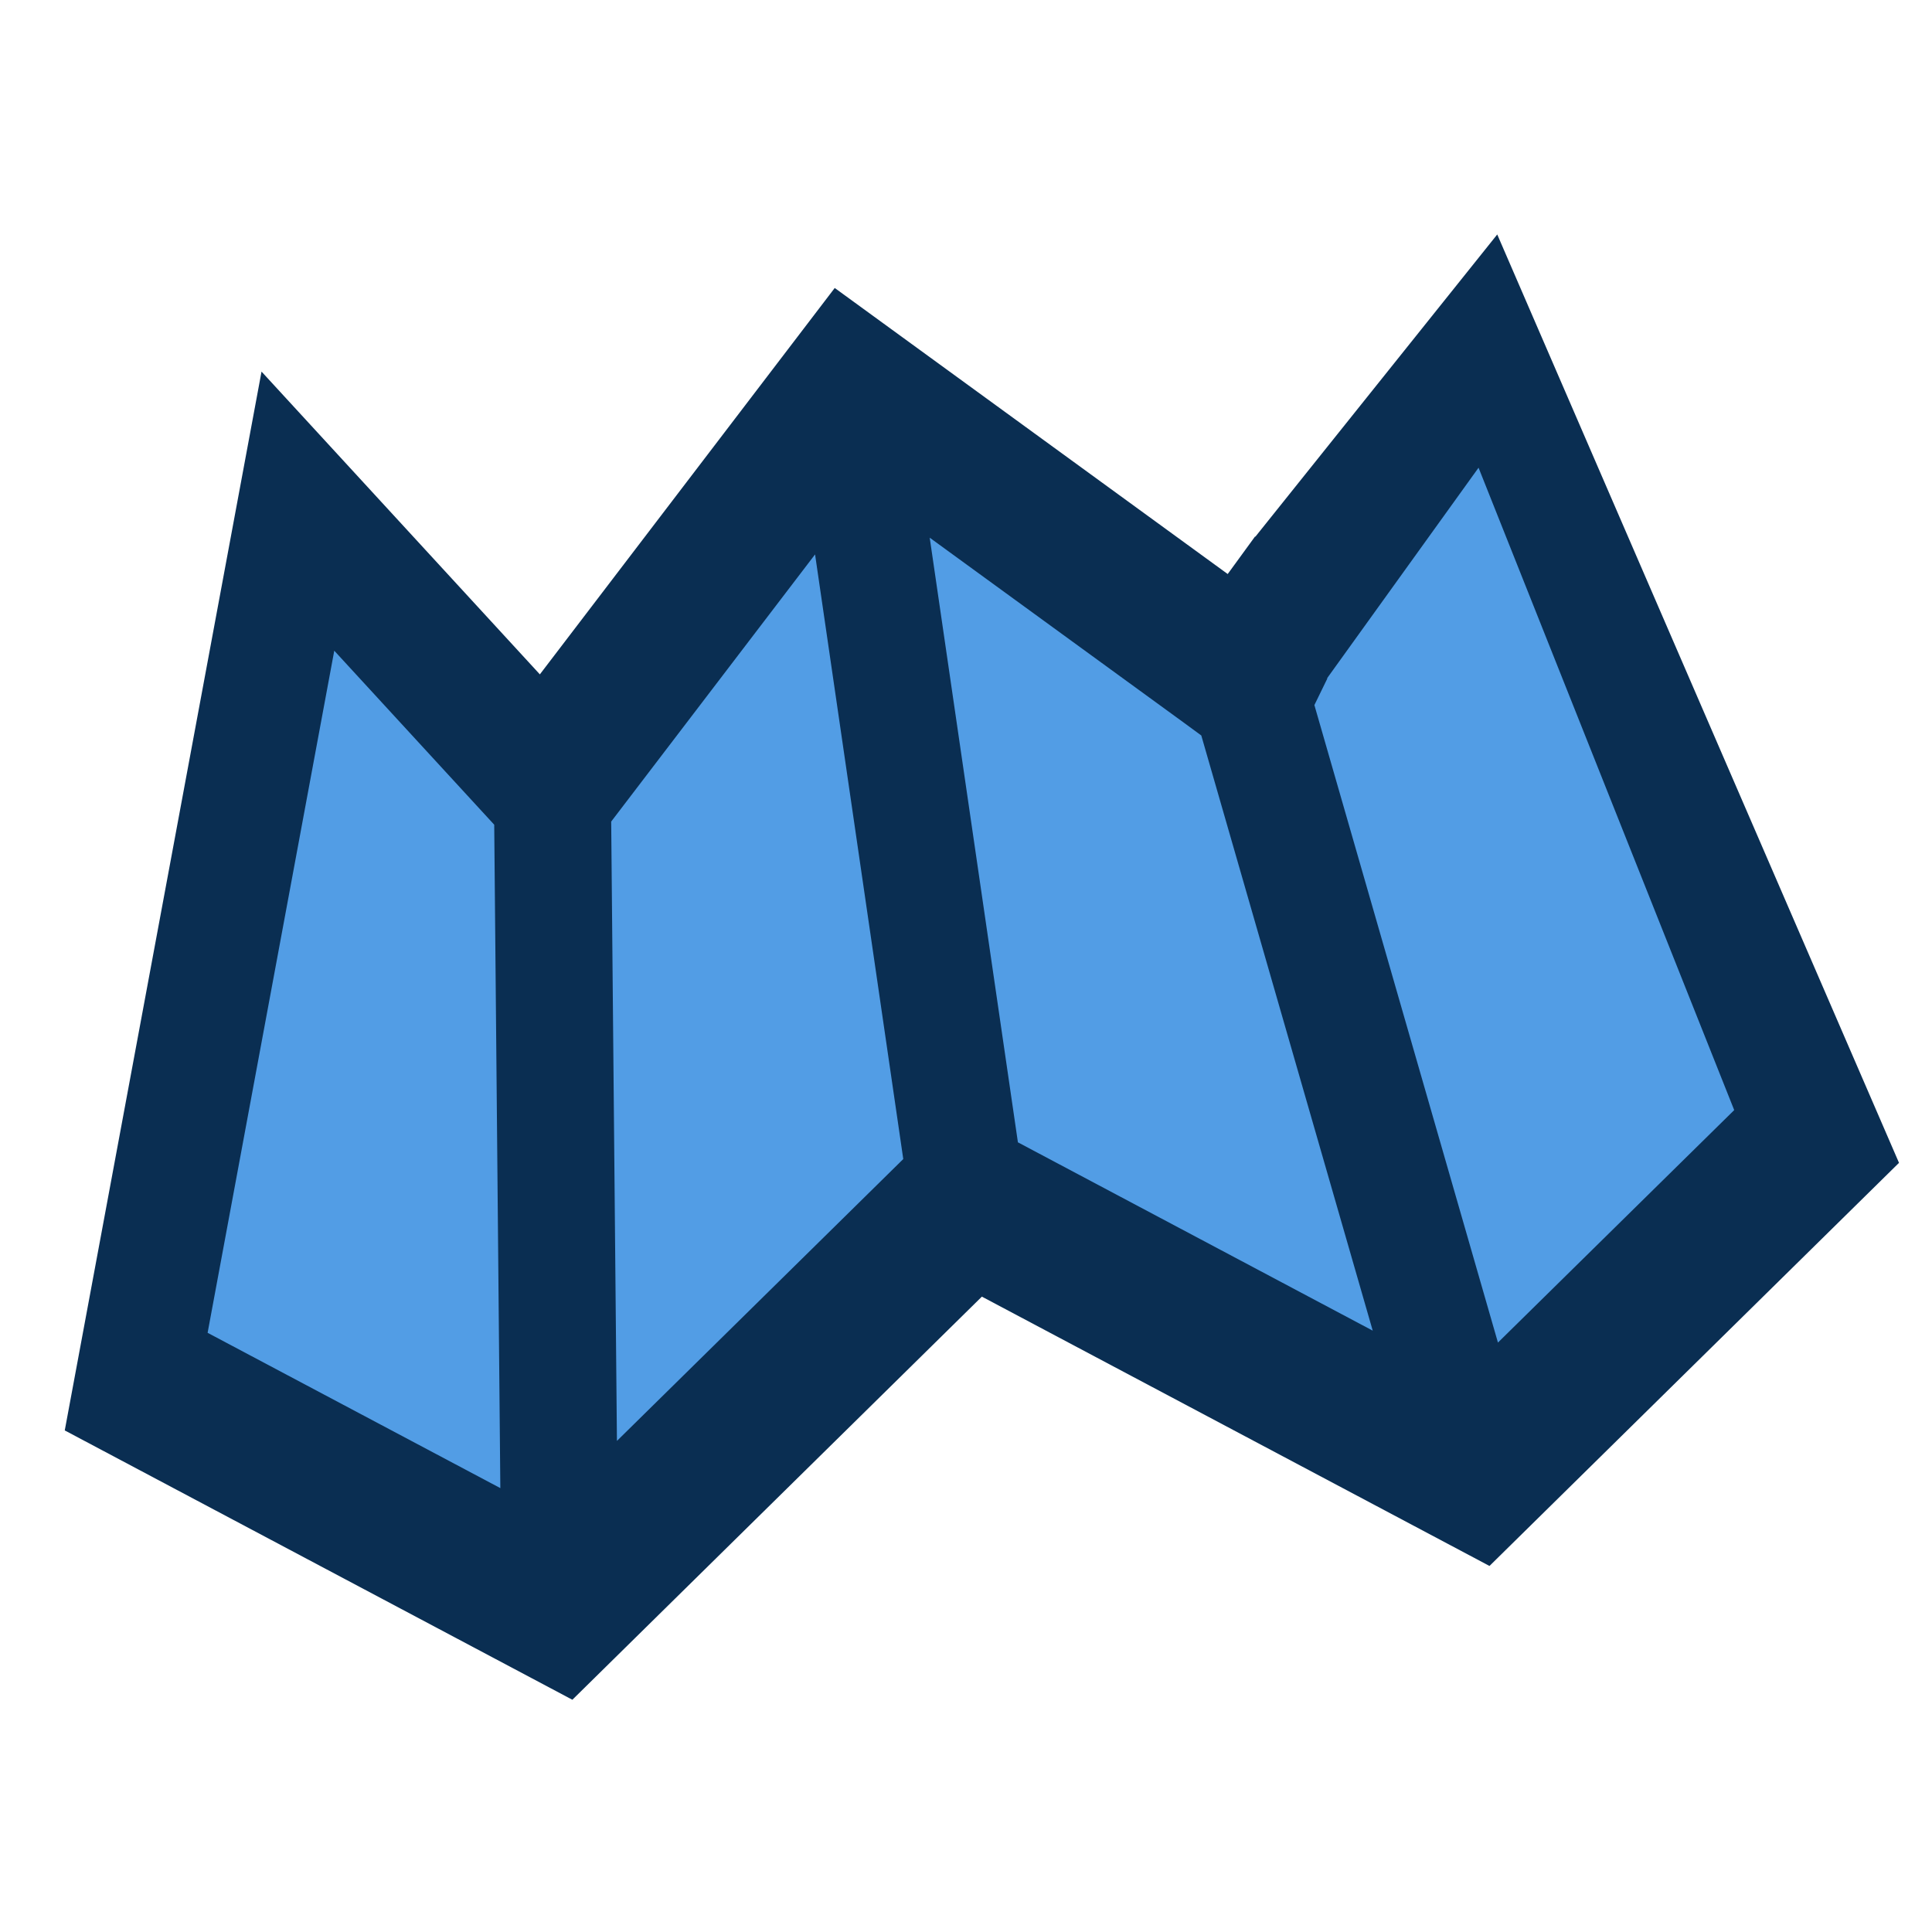
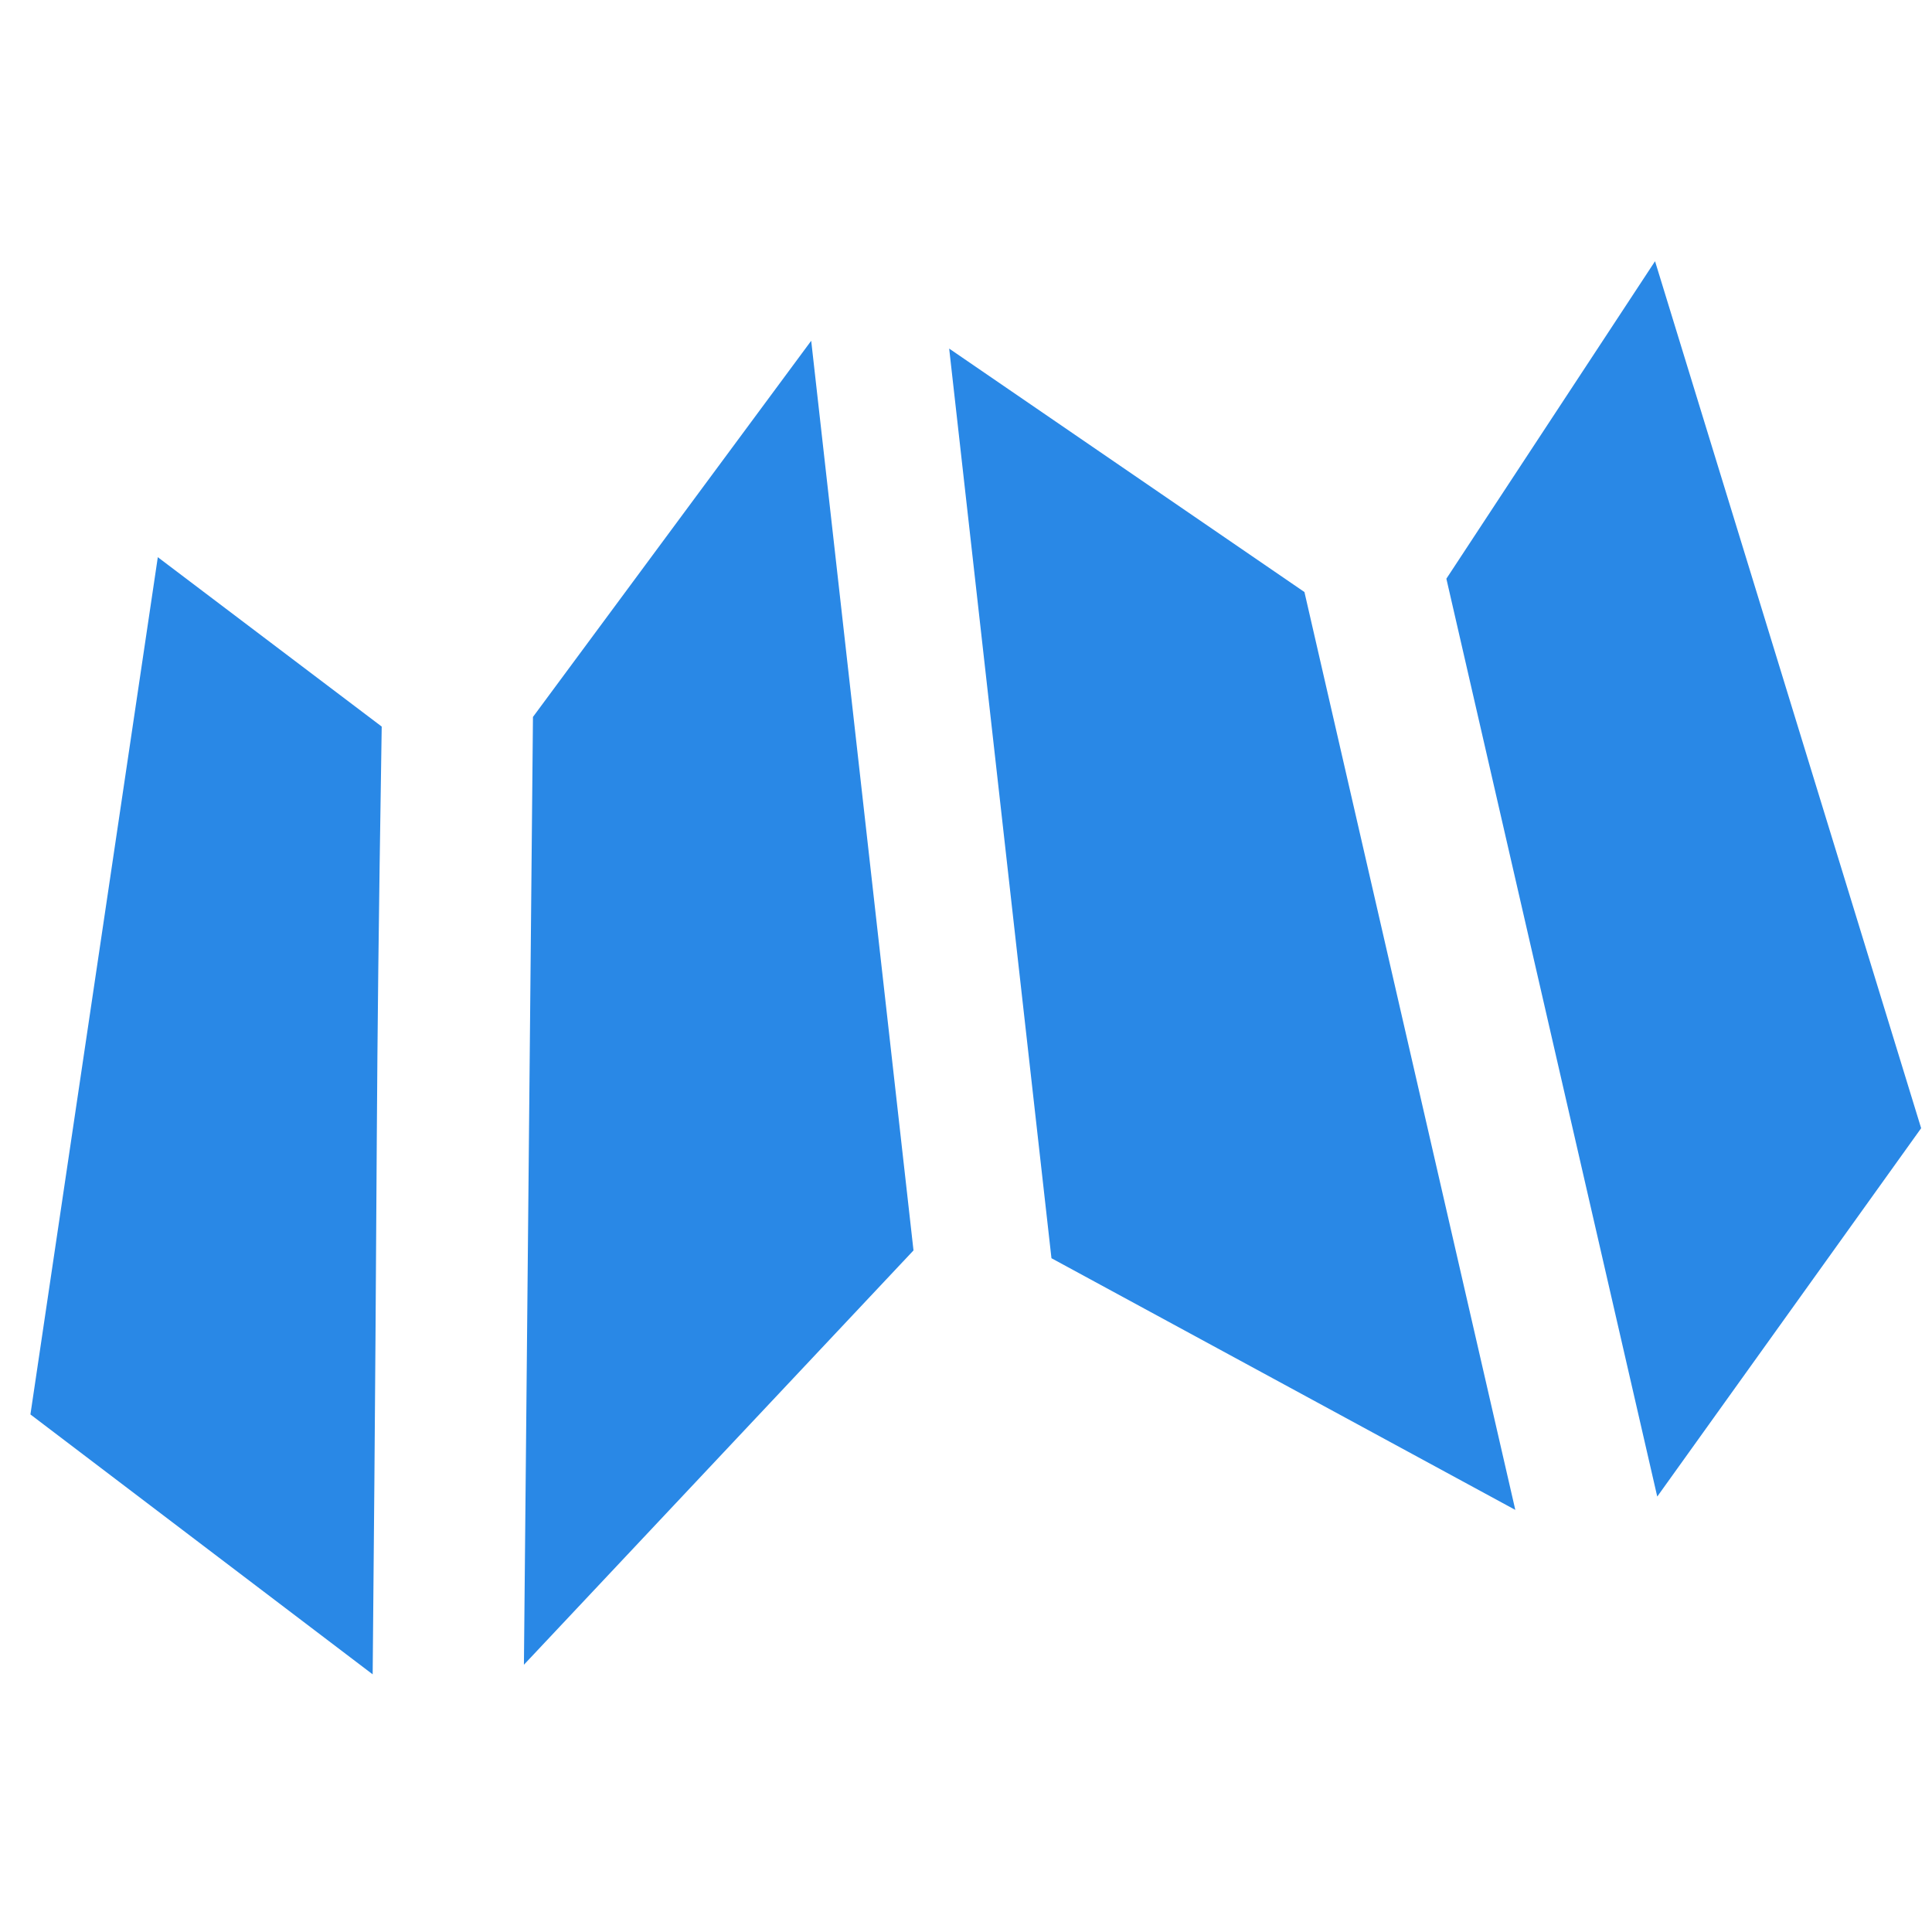
<svg xmlns="http://www.w3.org/2000/svg" version="1.1" id="Capa_1" x="0px" y="0px" width="512px" height="512px" viewBox="0 0 512 512" style="enable-background:new 0 0 512 512;" xml:space="preserve">
  <defs id="defs16" />
  <link type="text/css" rel="stylesheet" id="dark-mode-custom-link" />
  <link type="text/css" rel="stylesheet" id="dark-mode-general-link" />
  <style lang="en" type="text/css" id="dark-mode-custom-style" />
  <style lang="en" type="text/css" id="dark-mode-native-style" />
  <style lang="en" type="text/css" id="dark-mode-native-sheet" />
  <g id="g1">
-     <path style="fill:#529de5;fill-opacity:1;stroke:none;stroke-width:1.162px;stroke-linecap:butt;stroke-linejoin:miter;stroke-opacity:1" d="M 79.402,162.533 41.719,358.605 142.958,418.05 258.193,323.29 395.401,380.854 473.464,296.602 394.75,98.307 333.025,170.922 227.935,115.236 145.63,201.274 Z" id="path16" />
-     <path d="m 391.831,123.946 67.752,170.241 -62.612,61.608 -48.644,-168.944 3.102,-6.362 0.327,-0.67 -19.139,-37.663 -7.263,9.967 L 221.213,76.318 143.069,178.715 69.309,98.478 17.162,379.078 151.684,450.451 260.208,343.621 394.73,414.994 503.255,308.165 396.784,62.133 332.515,142.445 351.483,180.035 Z M 132.594,394.363 55.02,353.206 88.584,172.445 l 37.6,40.902 4.79,5.21 z m 106.782,-87.203 -75.882,74.697 -1.522,-164.133 3.358,-4.4 50.671,-66.398 z m 30.381,-4.432 -23.376,-160.235 67.529,49.155 4.445,3.262 45.432,157.728 z" id="path1" style="fill:#0a2e52;fill-opacity:1;stroke:none;stroke-width:1.162;stroke-opacity:1" />
+     <path style="fill:#2988e6;fill-opacity:1;stroke:none;stroke-width:1.162px;stroke-linecap:butt;stroke-linejoin:miter;stroke-opacity:1" d="m 654.715,-9.689 -37.682,196.072 101.238,59.445 115.236,-94.76 137.208,57.564 78.063,-84.252 -78.715,-198.295 -61.724,72.614 -105.09,-55.686 -82.304,86.038 z" id="path16-7" />
+     <path d="m 967.144,-48.276 67.752,170.241 -62.612,61.608 -48.644,-168.944 3.102,-6.362 0.327,-0.67 -19.139,-37.663 -7.263,9.967 L 796.526,-95.904 718.382,6.493 644.623,-73.744 592.475,206.856 726.997,278.229 835.522,171.399 970.043,242.772 1078.568,135.943 972.098,-110.09 907.828,-29.777 926.796,7.813 Z m -259.238,270.417 -77.574,-41.158 33.564,-180.76 37.6,40.902 4.79,5.21 z m 106.782,-87.203 -75.882,74.697 -1.522,-164.133 3.358,-4.4 50.671,-66.398 z m 30.381,-4.432 -23.376,-160.235 67.529,49.155 4.445,3.262 45.432,157.728 z" id="path1-5" style="fill:#0a2e52;fill-opacity:1;stroke:none;stroke-width:1.162;stroke-opacity:1" />
+     <path style="fill:#2988e6;fill-opacity:1;stroke:none;stroke-width:1.184px;stroke-linecap:butt;stroke-linejoin:miter;stroke-opacity:1" d="M 439.187,396.606 509.124,298.986 438.603,69.227 383.304,153.363 Z" id="path16-2" />
+     <path style="fill:#2988e6;fill-opacity:1;stroke:none;stroke-width:1.184px;stroke-linecap:butt;stroke-linejoin:miter;stroke-opacity:1" d="M 278.647,333.442 401.573,400.14 345.69,156.896 251.539,92.375 Z" id="path16-6" />
+     <path style="fill:#2988e6;fill-opacity:1;stroke:none;stroke-width:1.184px;stroke-linecap:butt;stroke-linejoin:miter;stroke-opacity:1" d="M 138.845,441.171 242.086,331.375 214.977,90.308 141.24,189.998 Z" id="path16-5" />
+     <path style="fill:#2988e6;fill-opacity:1;stroke:none;stroke-width:1.184px;stroke-linecap:butt;stroke-linejoin:miter;stroke-opacity:1" d="M 41.822,147.659 8.062,374.842 98.762,443.72 C 100.242,287.523 99.4,304.361 101.157,192.547 Z" id="path16-3" />
  </g>
  <g id="g2">
</g>
  <g id="g3">
</g>
  <g id="g4">
</g>
  <g id="g5">
</g>
  <g id="g6">
</g>
  <g id="g7">
</g>
  <g id="g8">
</g>
  <g id="g9">
</g>
  <g id="g10">
</g>
  <g id="g11">
</g>
  <g id="g12">
</g>
  <g id="g13">
</g>
  <g id="g14">
</g>
  <g id="g15">
</g>
  <g id="g16">
</g>
</svg>
